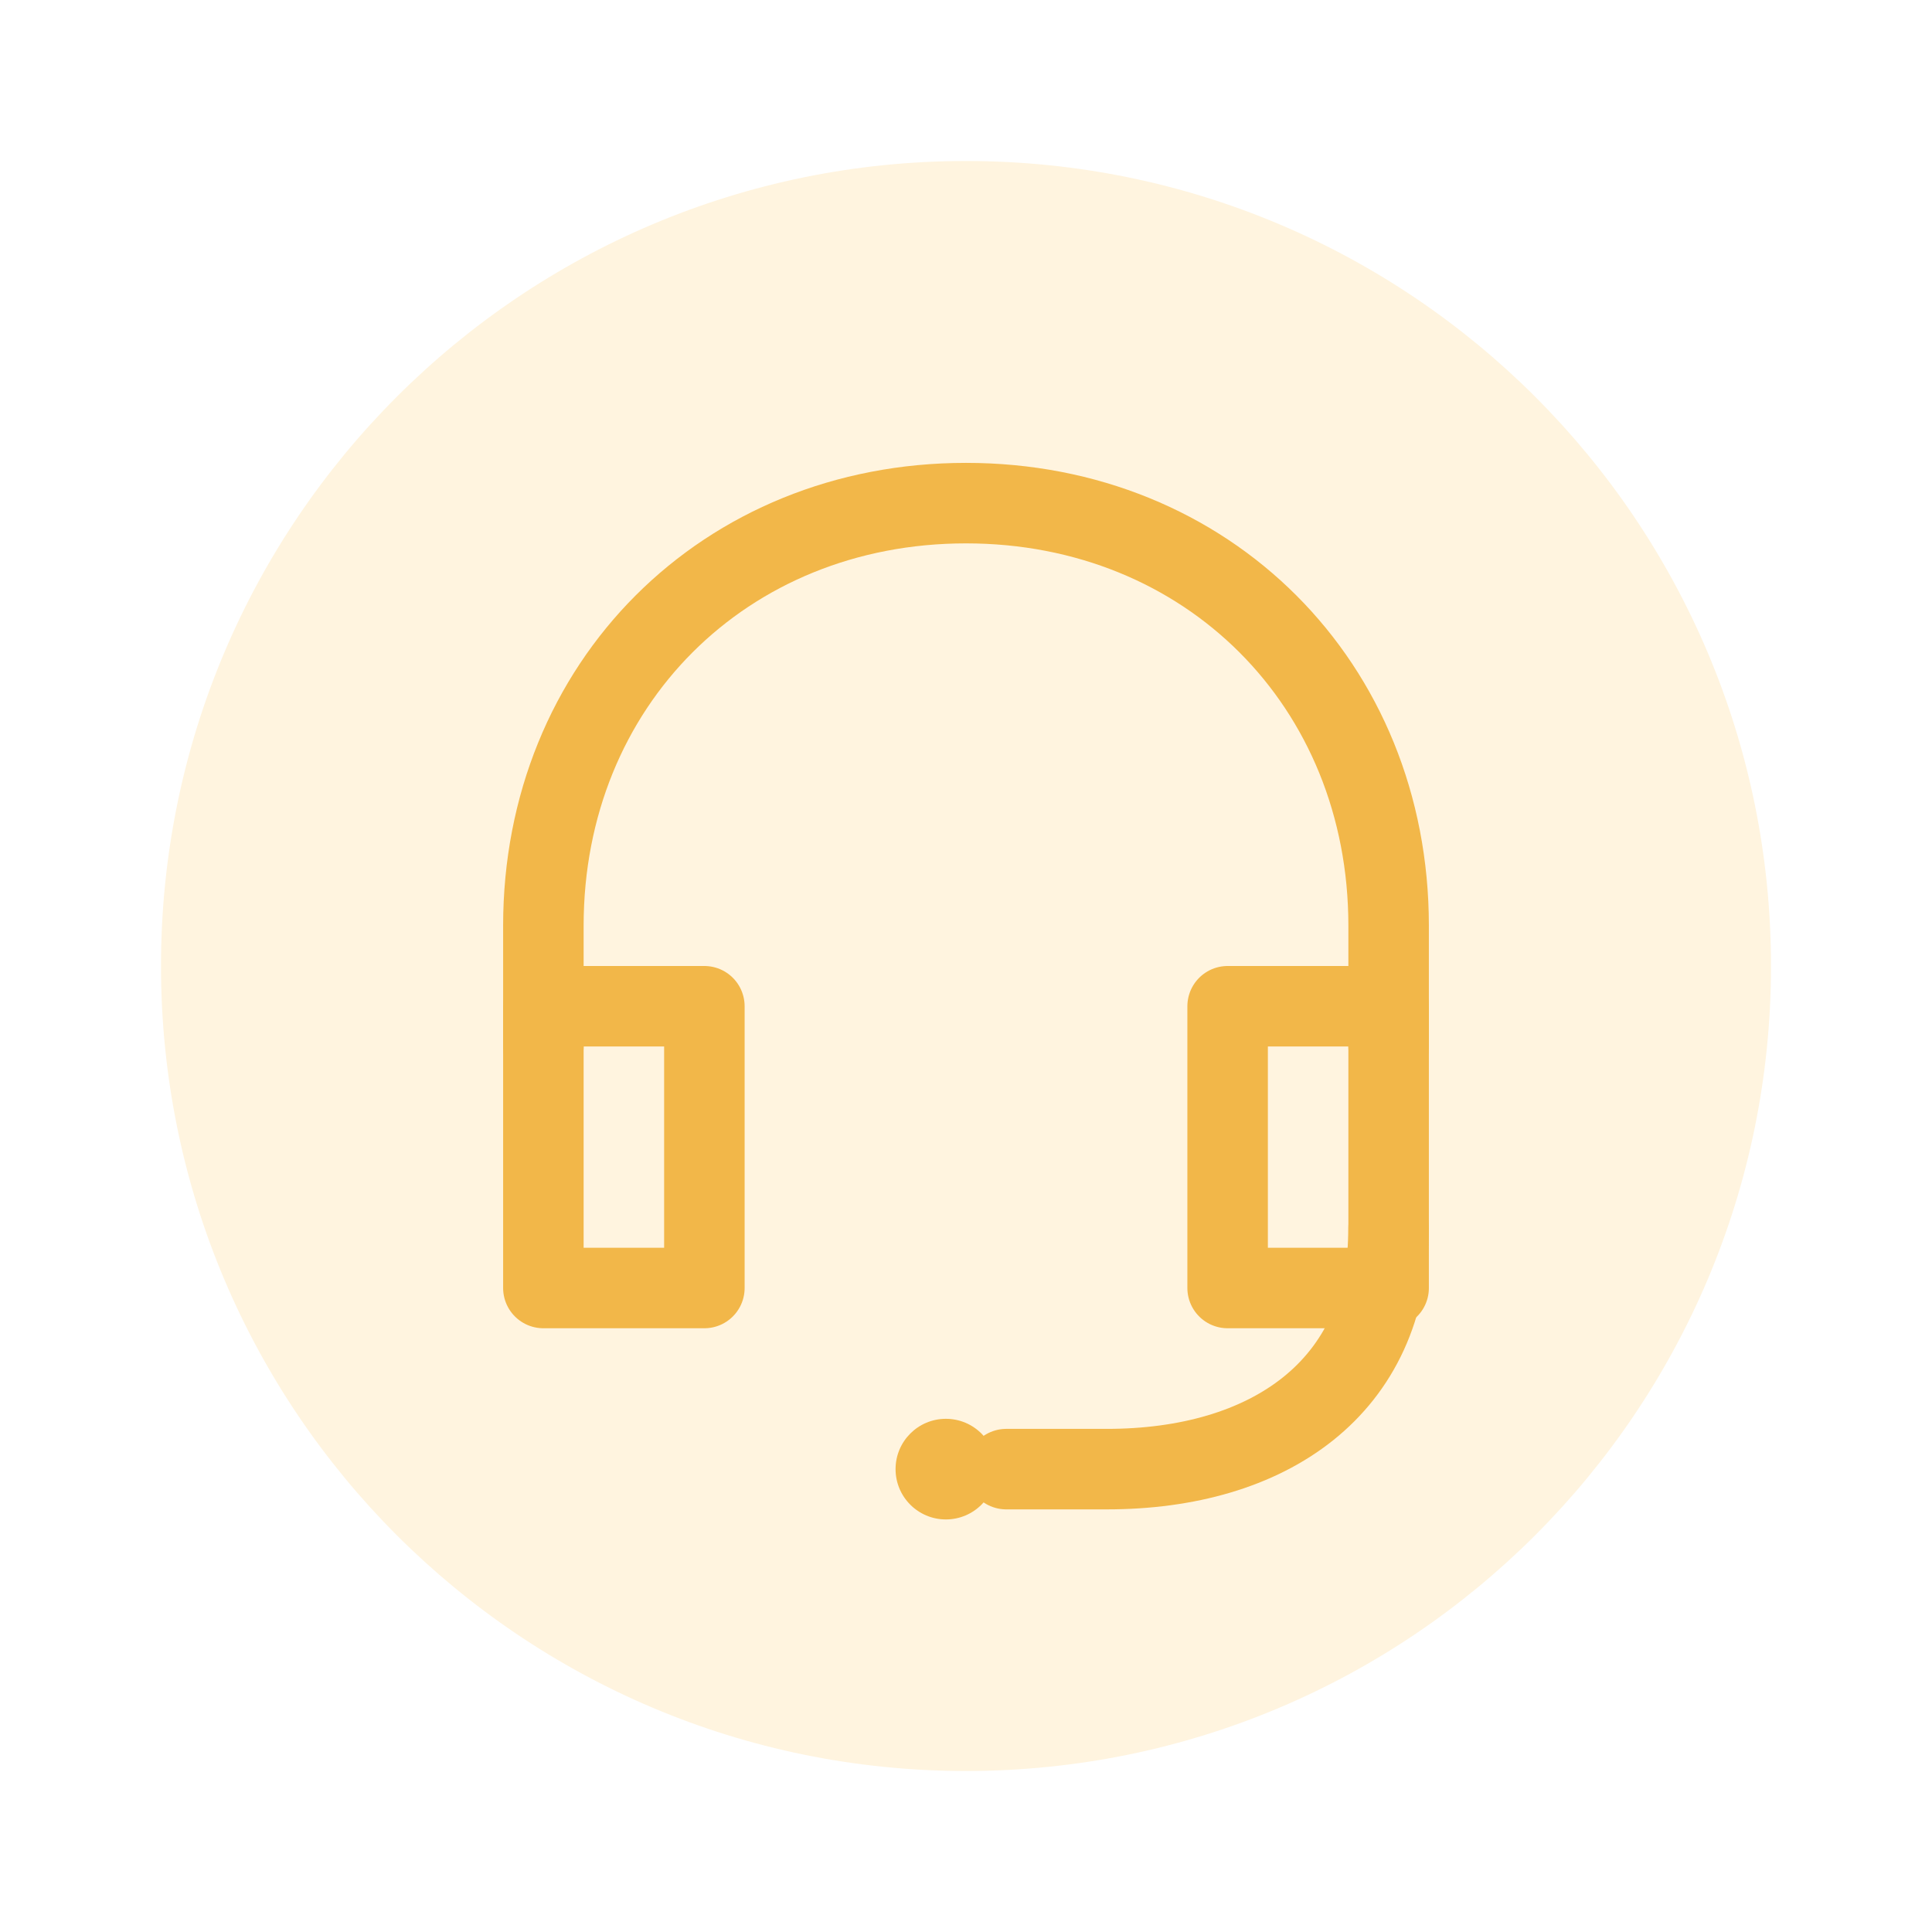
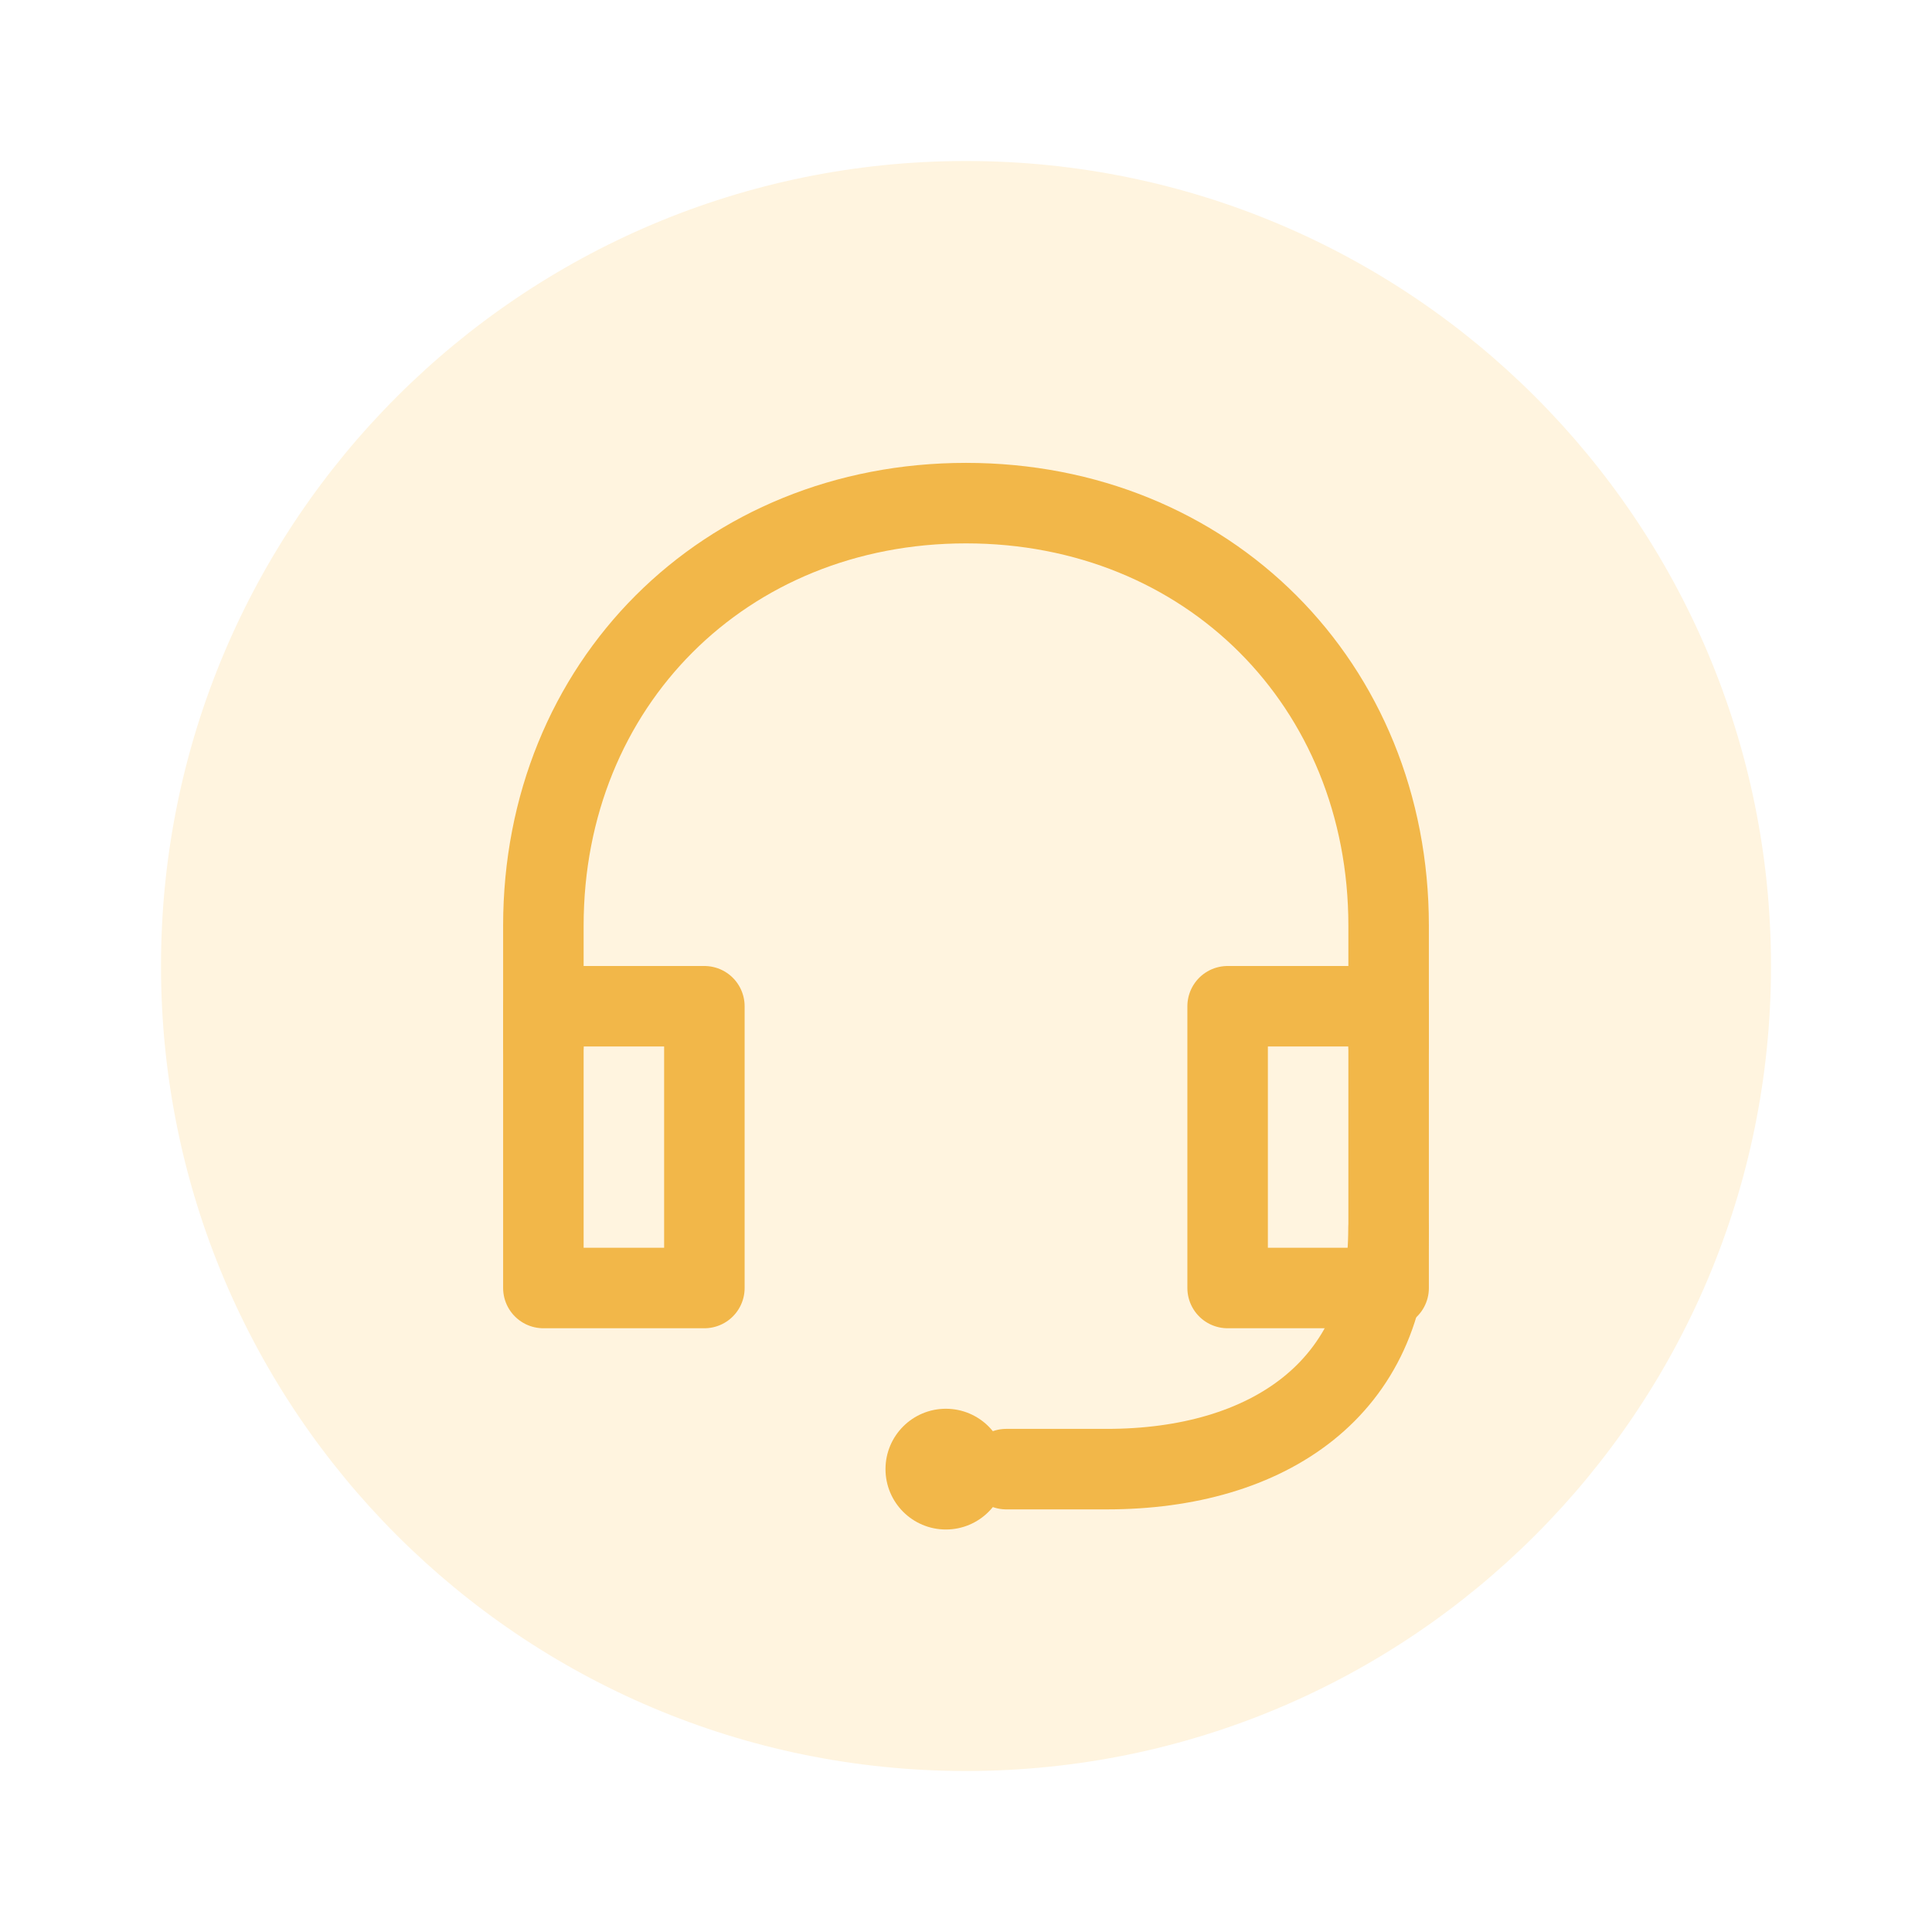
<svg xmlns="http://www.w3.org/2000/svg" width="96" height="96" viewBox="0 0 96 96" fill="none">
  <circle cx="48" cy="48" r="40" fill="#FFF4DF" />
  <path d="M27 52V46C27 34 36 25 48 25C60 25 69 34 69 46V52" stroke="#F2B749" stroke-width="4" stroke-linecap="round" />
  <path d="M27 50H35V64H27V50Z" stroke="#F2B749" stroke-width="4" stroke-linejoin="round" />
  <path d="M61 50H69V64H61V50Z" stroke="#F2B749" stroke-width="4" stroke-linejoin="round" />
  <path d="M69 61C69 69 63 73 55 73H50" stroke="#F2B749" stroke-width="4" stroke-linecap="round" />
-   <circle cx="47" cy="73" r="2.5" fill="#F2B749" />
+   <circle cx="47" cy="73" r="3" fill="#F2B749" />
</svg>
